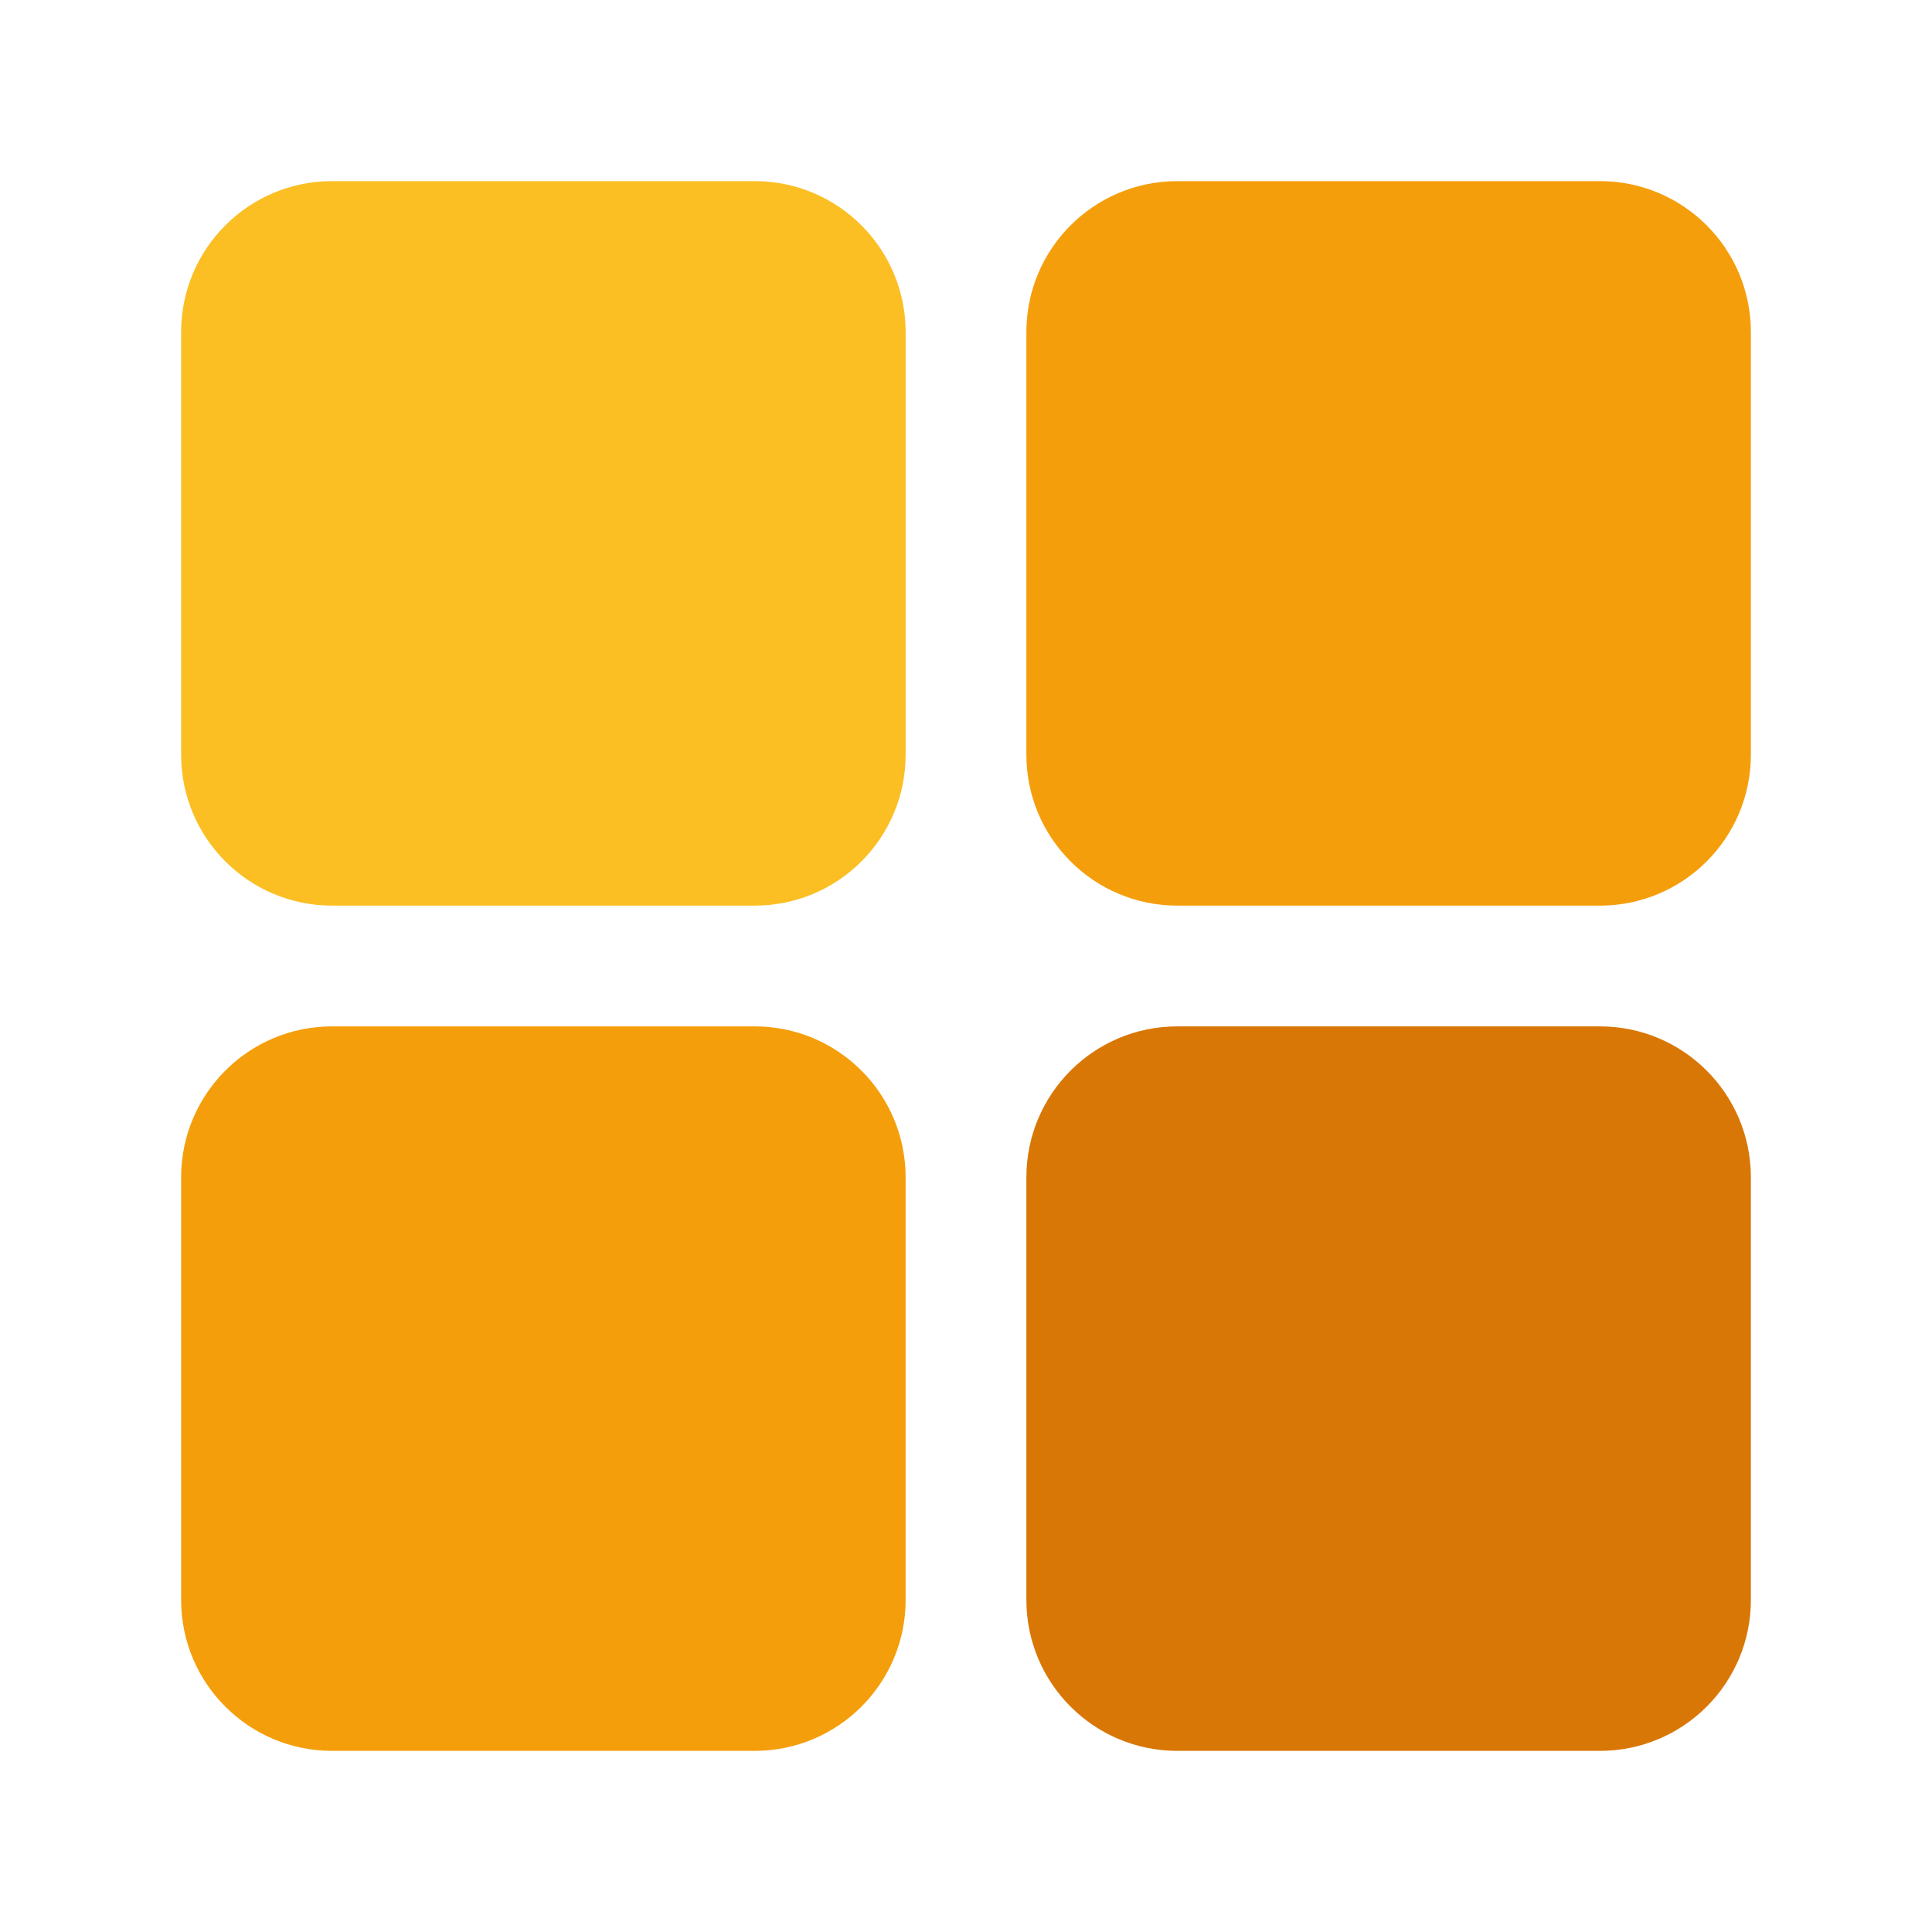
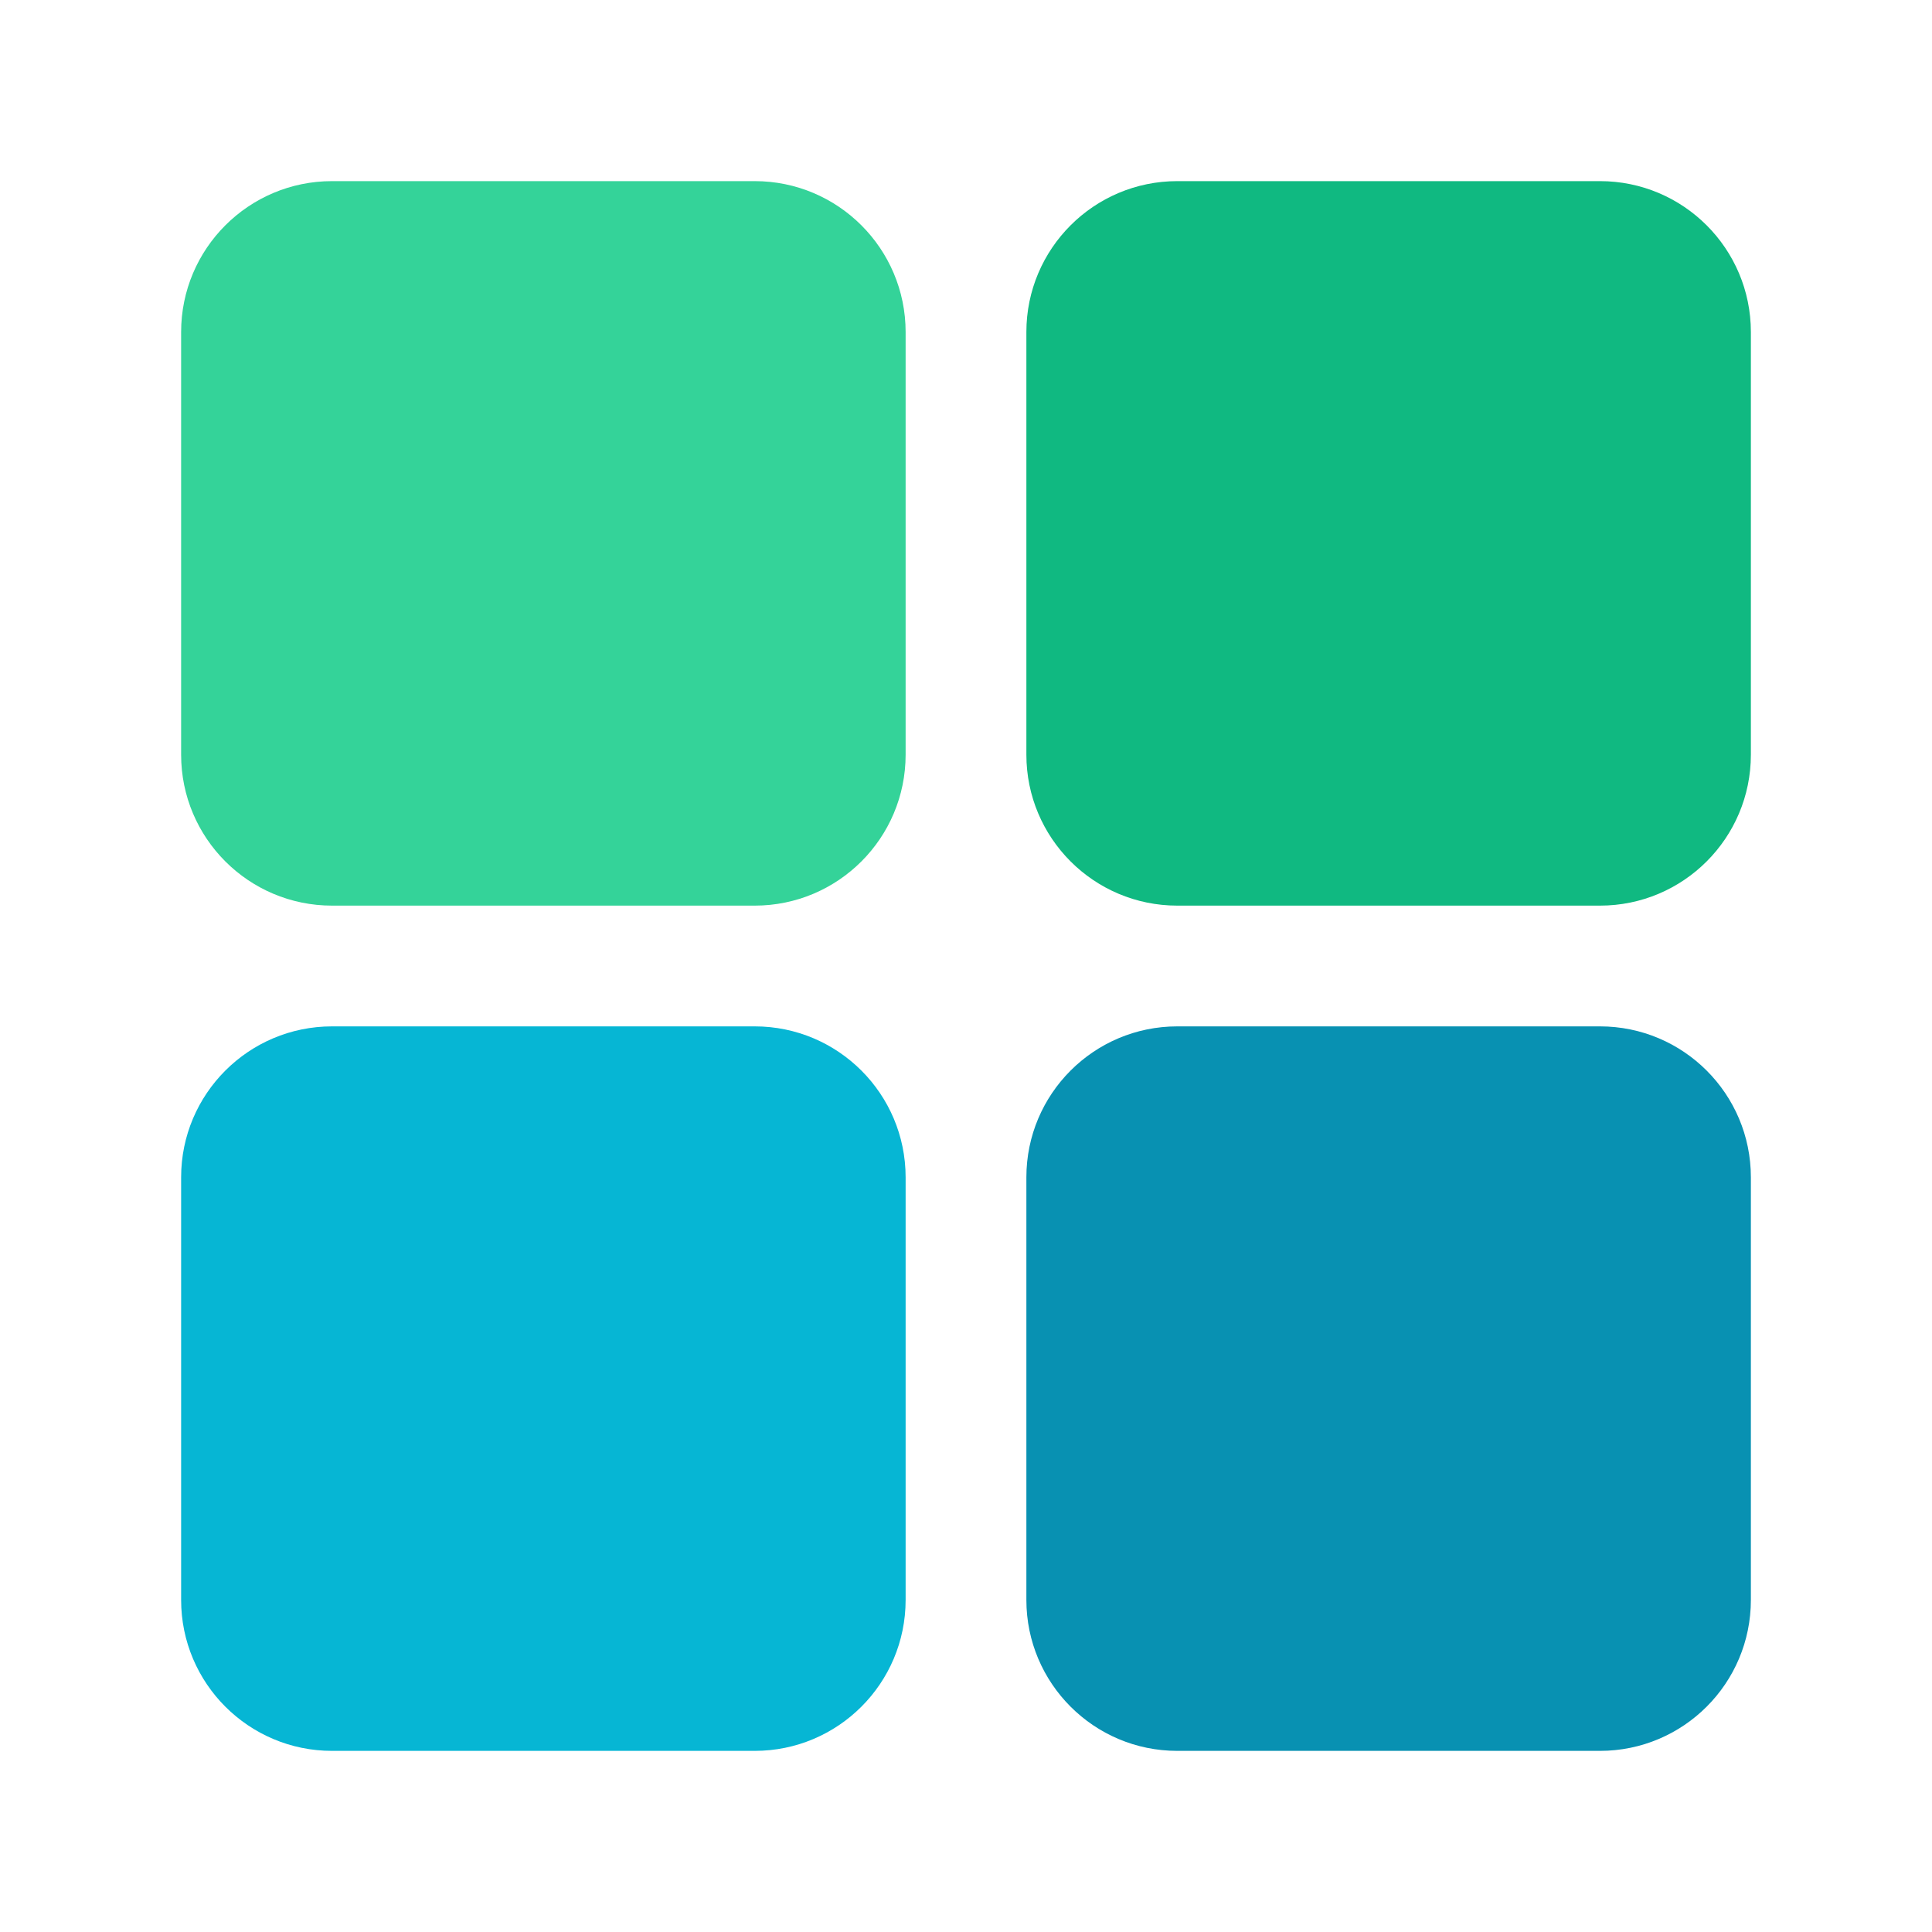
<svg xmlns="http://www.w3.org/2000/svg" width="64" height="64" viewBox="0 0 64 64" fill="none">
-   <rect x="6" y="6" width="24" height="24" rx="5" fill="#fbbf24" />
-   <rect x="34" y="6" width="24" height="24" rx="5" fill="#f59e0b" />
-   <rect x="6" y="34" width="24" height="24" rx="5" fill="#f59e0b" />
-   <rect x="34" y="34" width="24" height="24" rx="5" fill="#d97706" />
+   <rect x="6" y="6" width="24" height="24" rx="5" fill="#34d399" />
+   <rect x="34" y="6" width="24" height="24" rx="5" fill="#10b981" />
+   <rect x="6" y="34" width="24" height="24" rx="5" fill="#06b6d4" />
+   <rect x="34" y="34" width="24" height="24" rx="5" fill="#0891b2" />
</svg>
